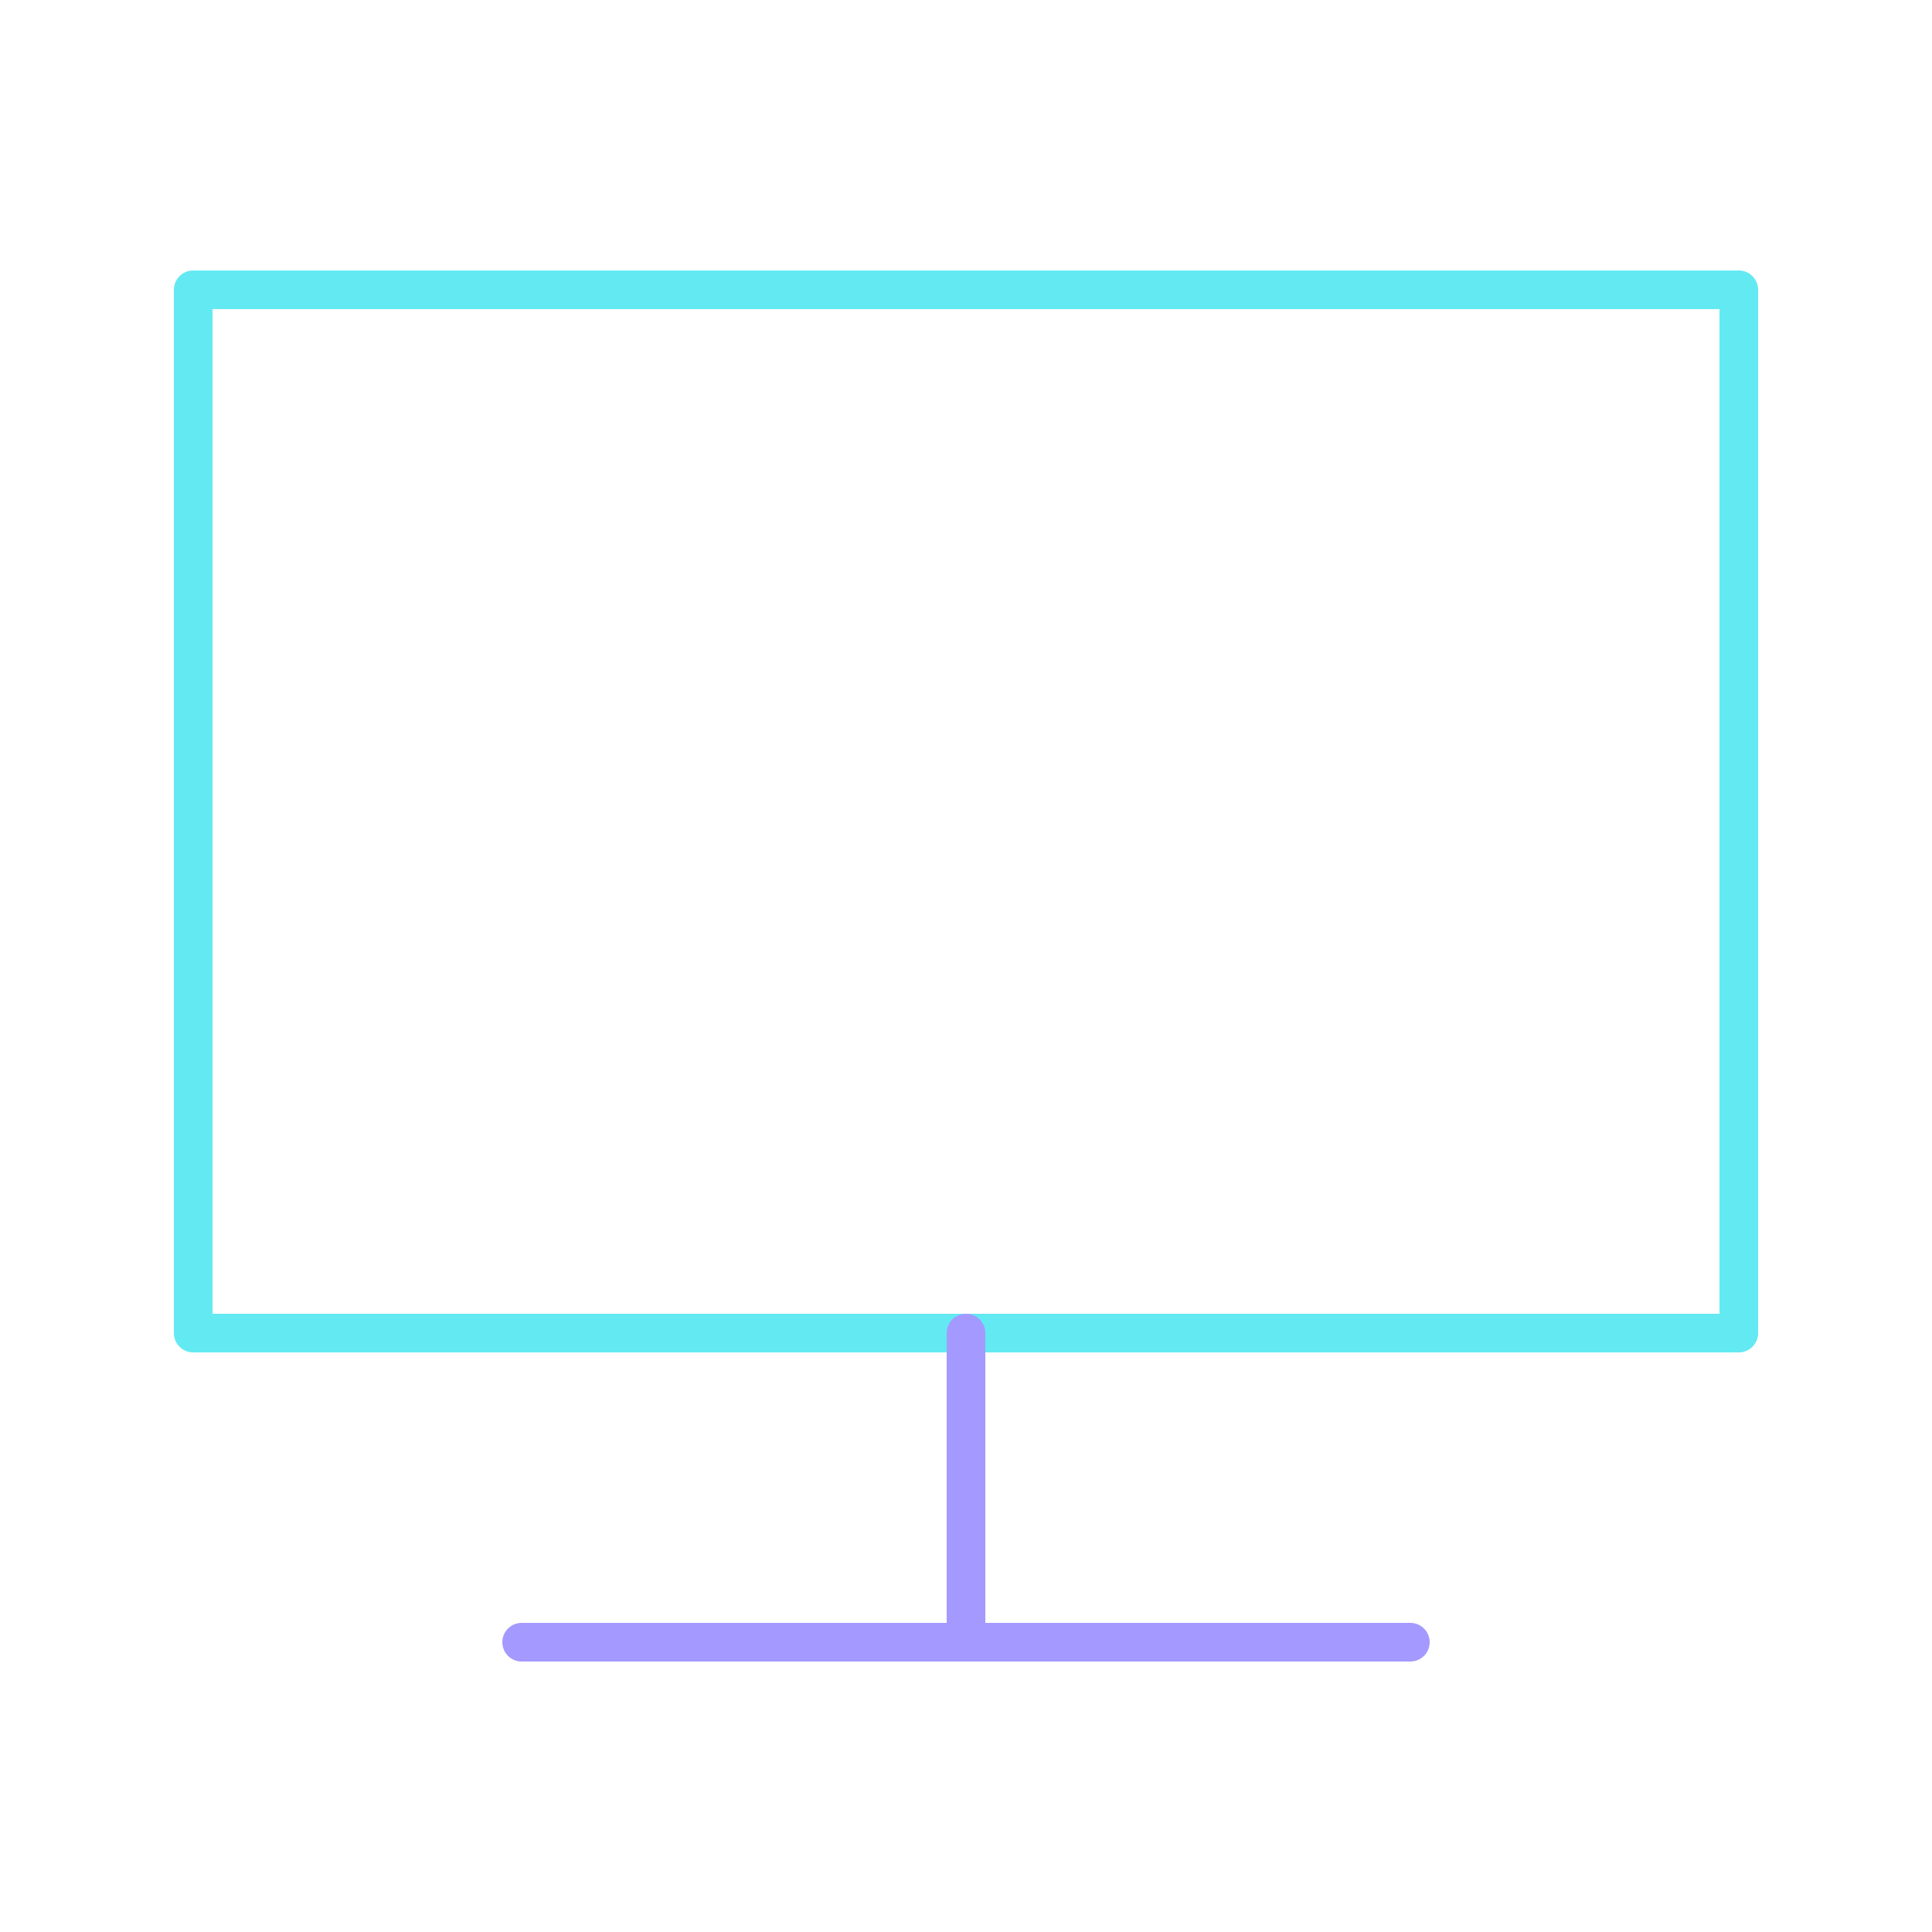
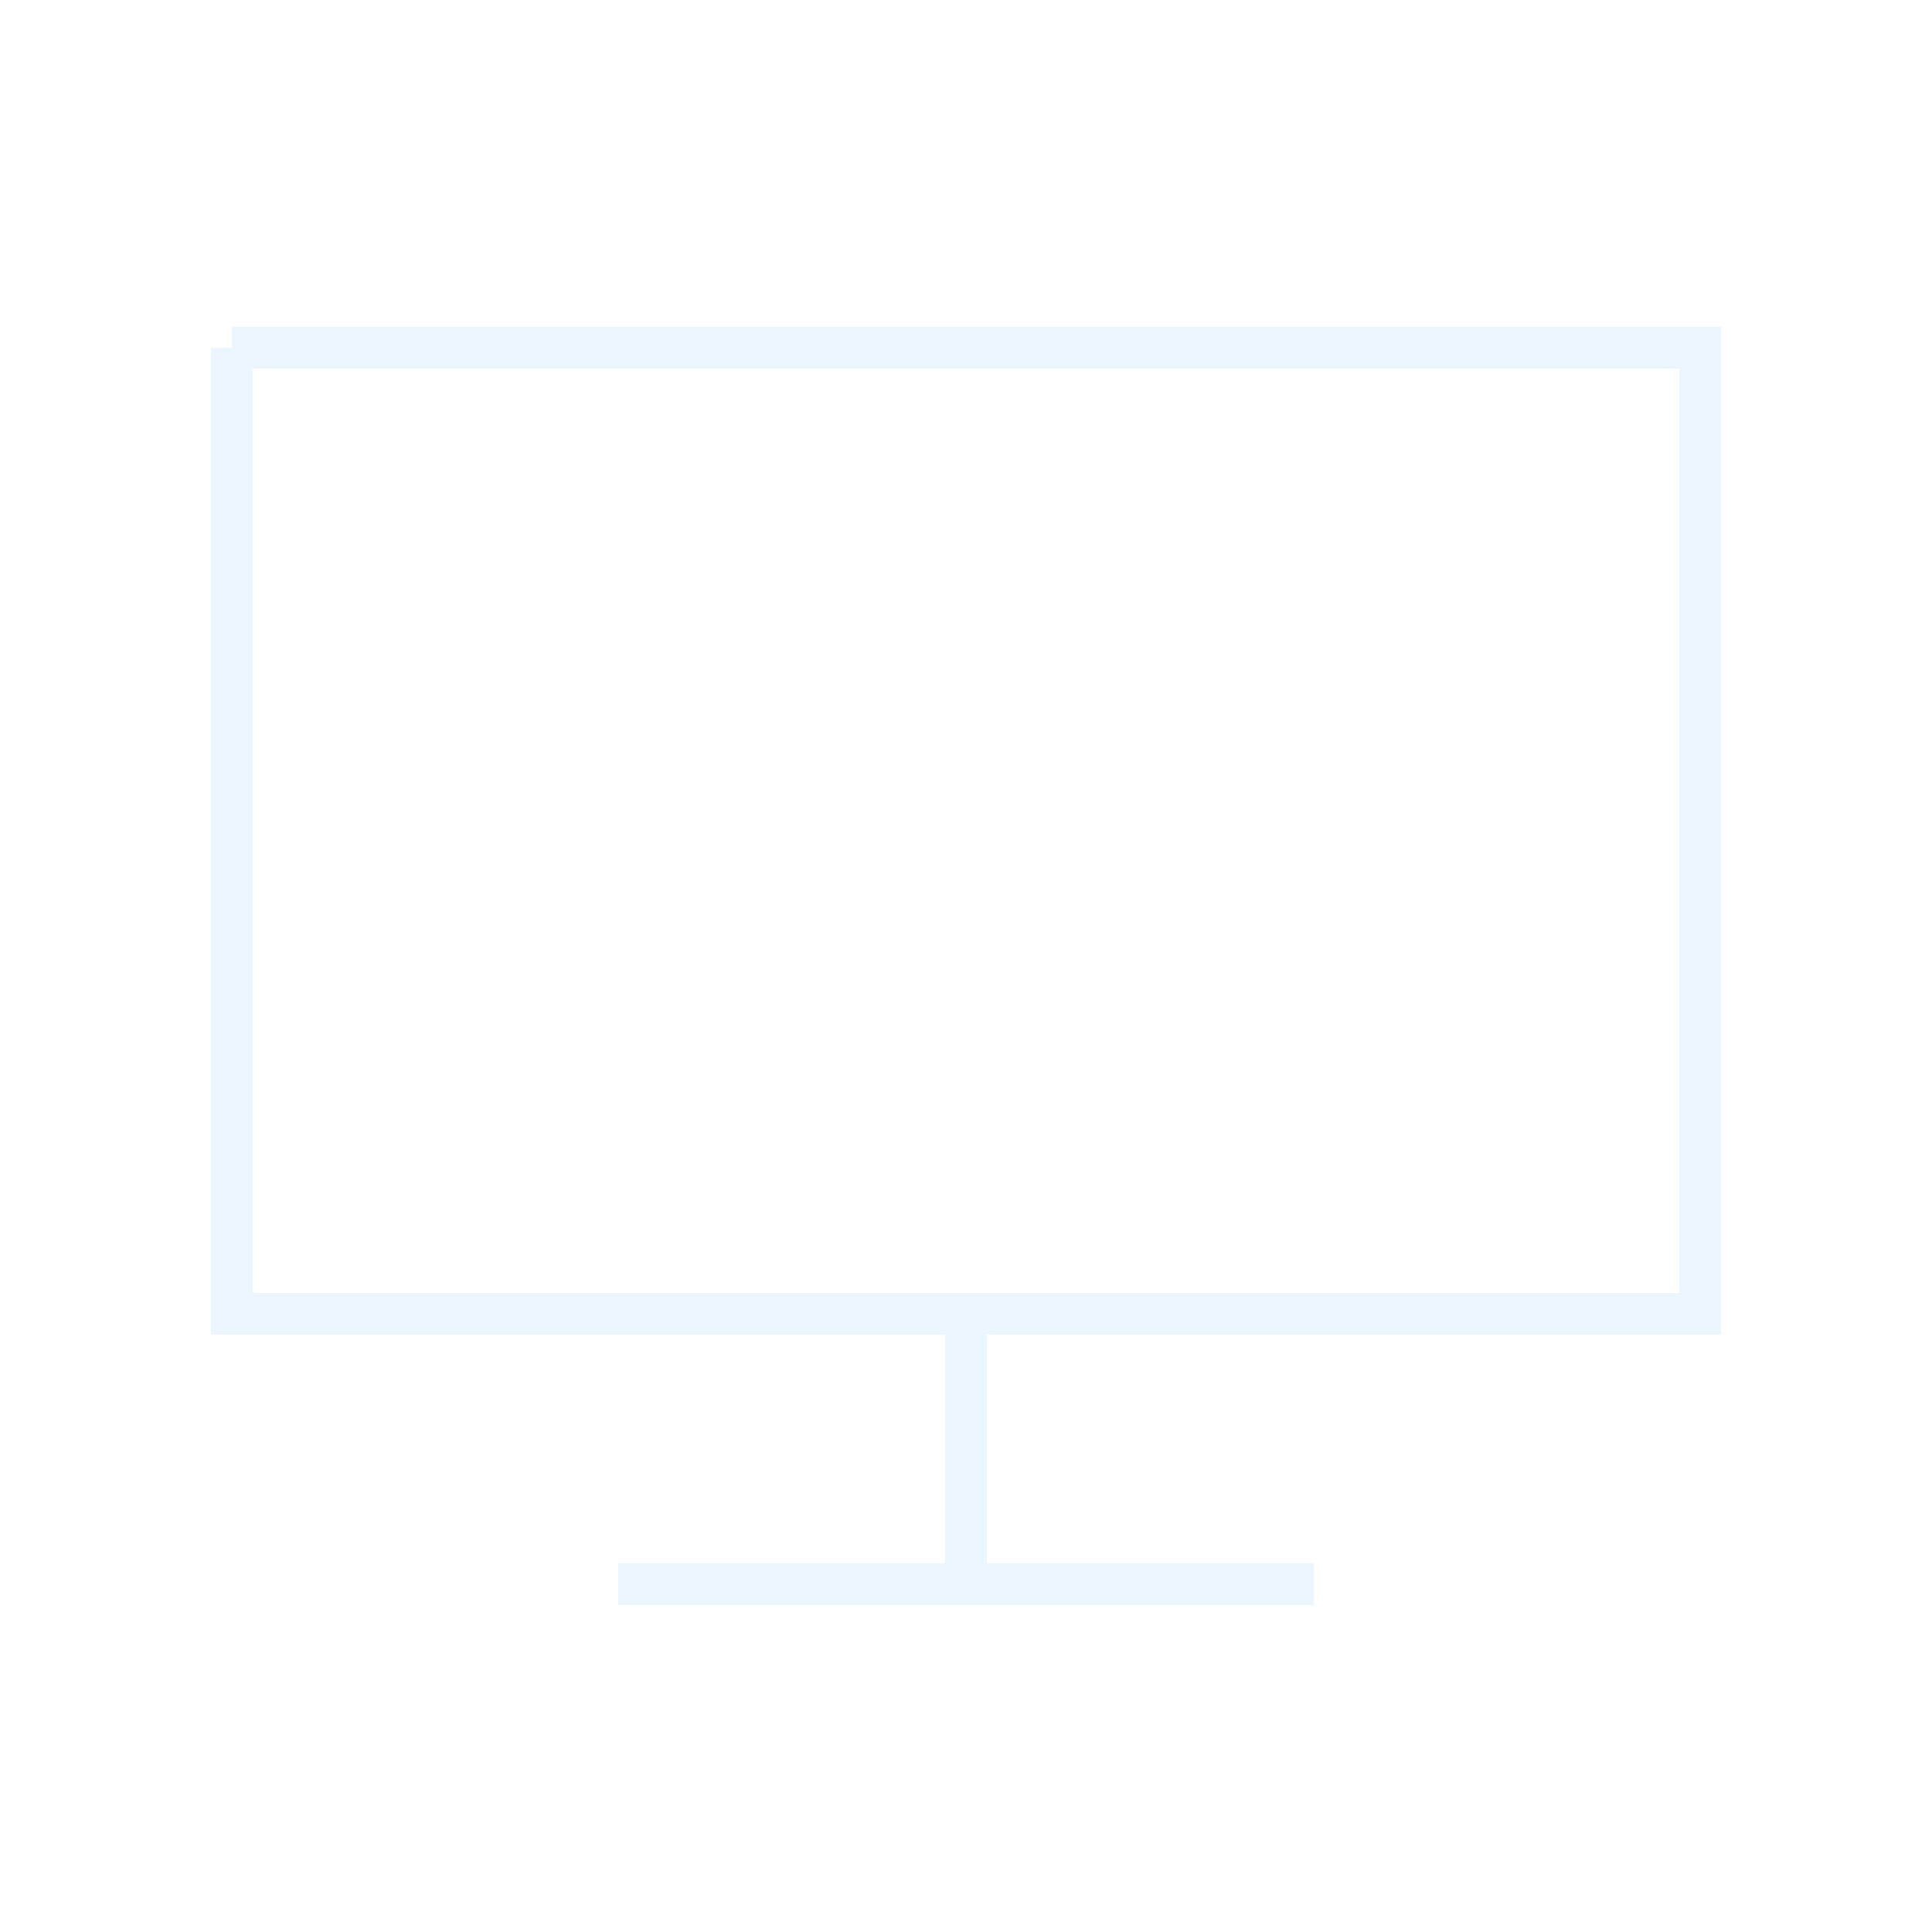
<svg xmlns="http://www.w3.org/2000/svg" viewBox="0 0 100 100">
-   <polyline points="10,15 90,15 90,69 10,69 10,15" fill="none" stroke="#63E9F2" stroke-width="2" stroke-linejoin="round" stroke-linecap="round" />
-   <polyline points="50,69 50,85 27,85 73,85" fill="none" stroke="#A499FF" stroke-width="2" stroke-linejoin="round" stroke-linecap="round" />
+   <polyline points="12,18 88,18 88,68 12,68 12,18" fill="none" stroke="#ECF6FF" stroke-width="2.16" stroke-linejoin="miter" stroke-linecap="butt" />
+   <polyline points="50,68 50,82" fill="none" stroke="#ECF6FF" stroke-width="2.16" stroke-linejoin="miter" stroke-linecap="butt" />
+   <polyline points="32,82 68,82" fill="none" stroke="#ECF6FF" stroke-width="2.16" stroke-linejoin="miter" stroke-linecap="butt" />
</svg>
